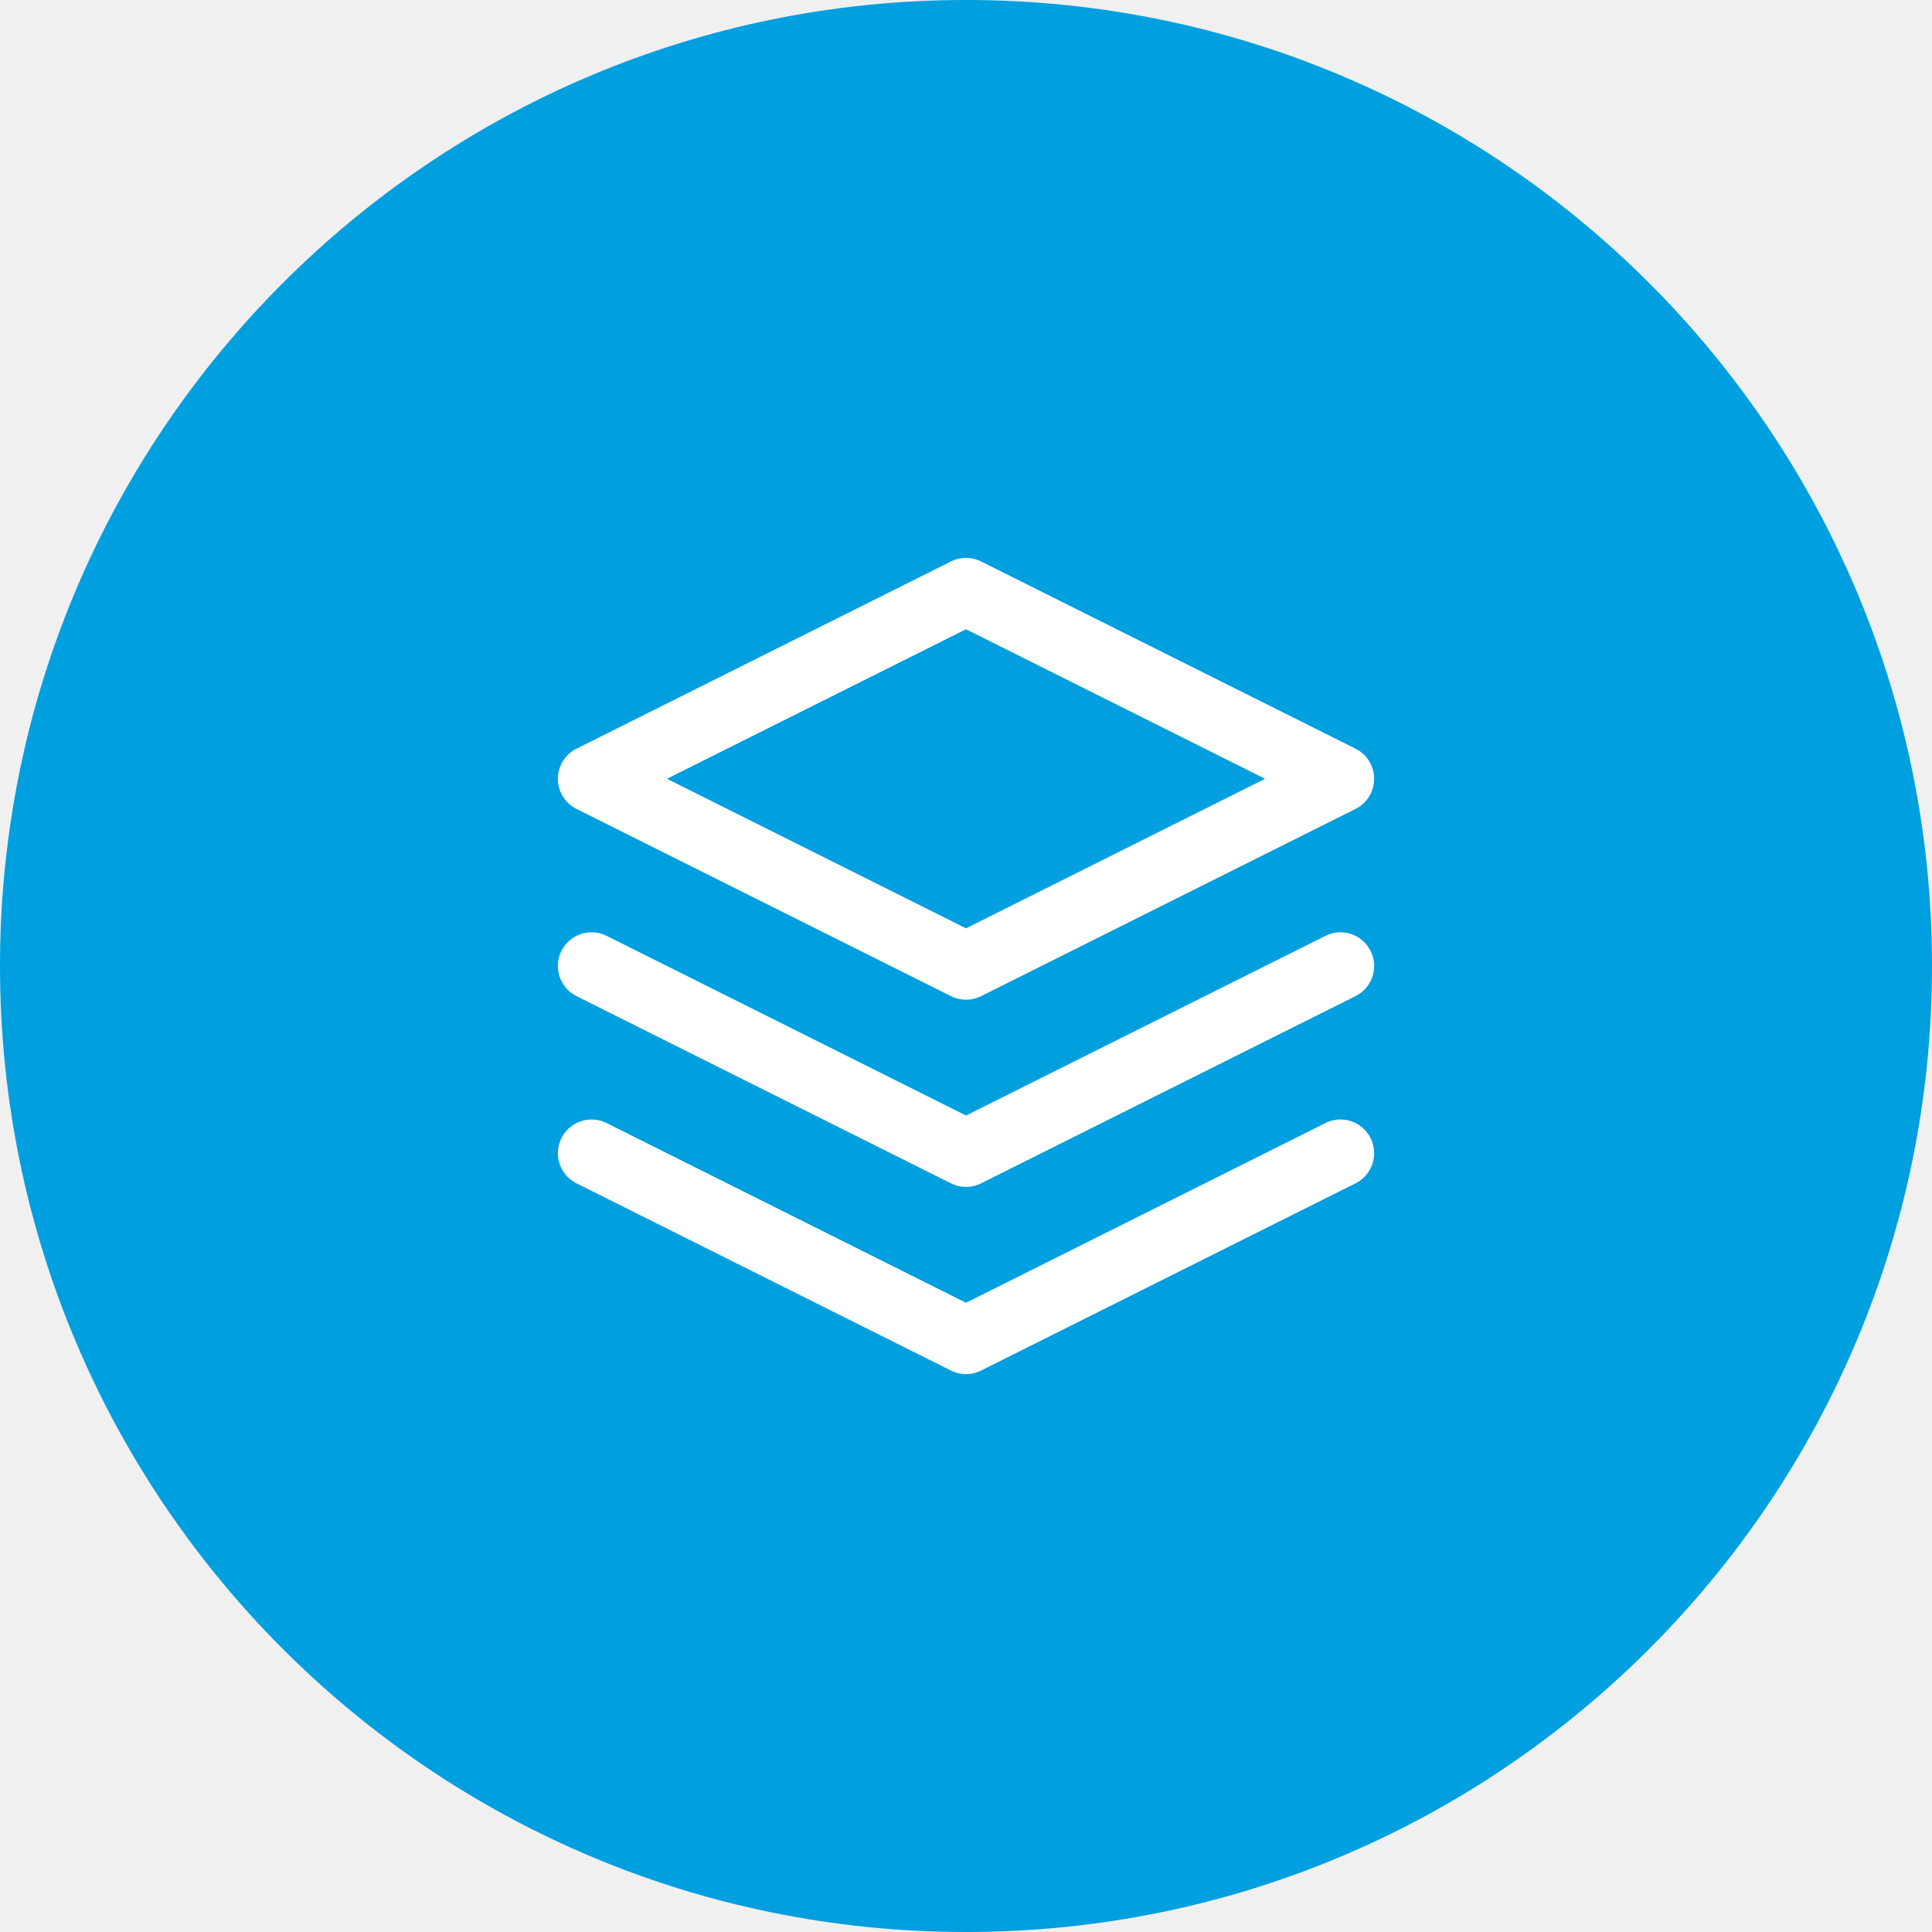
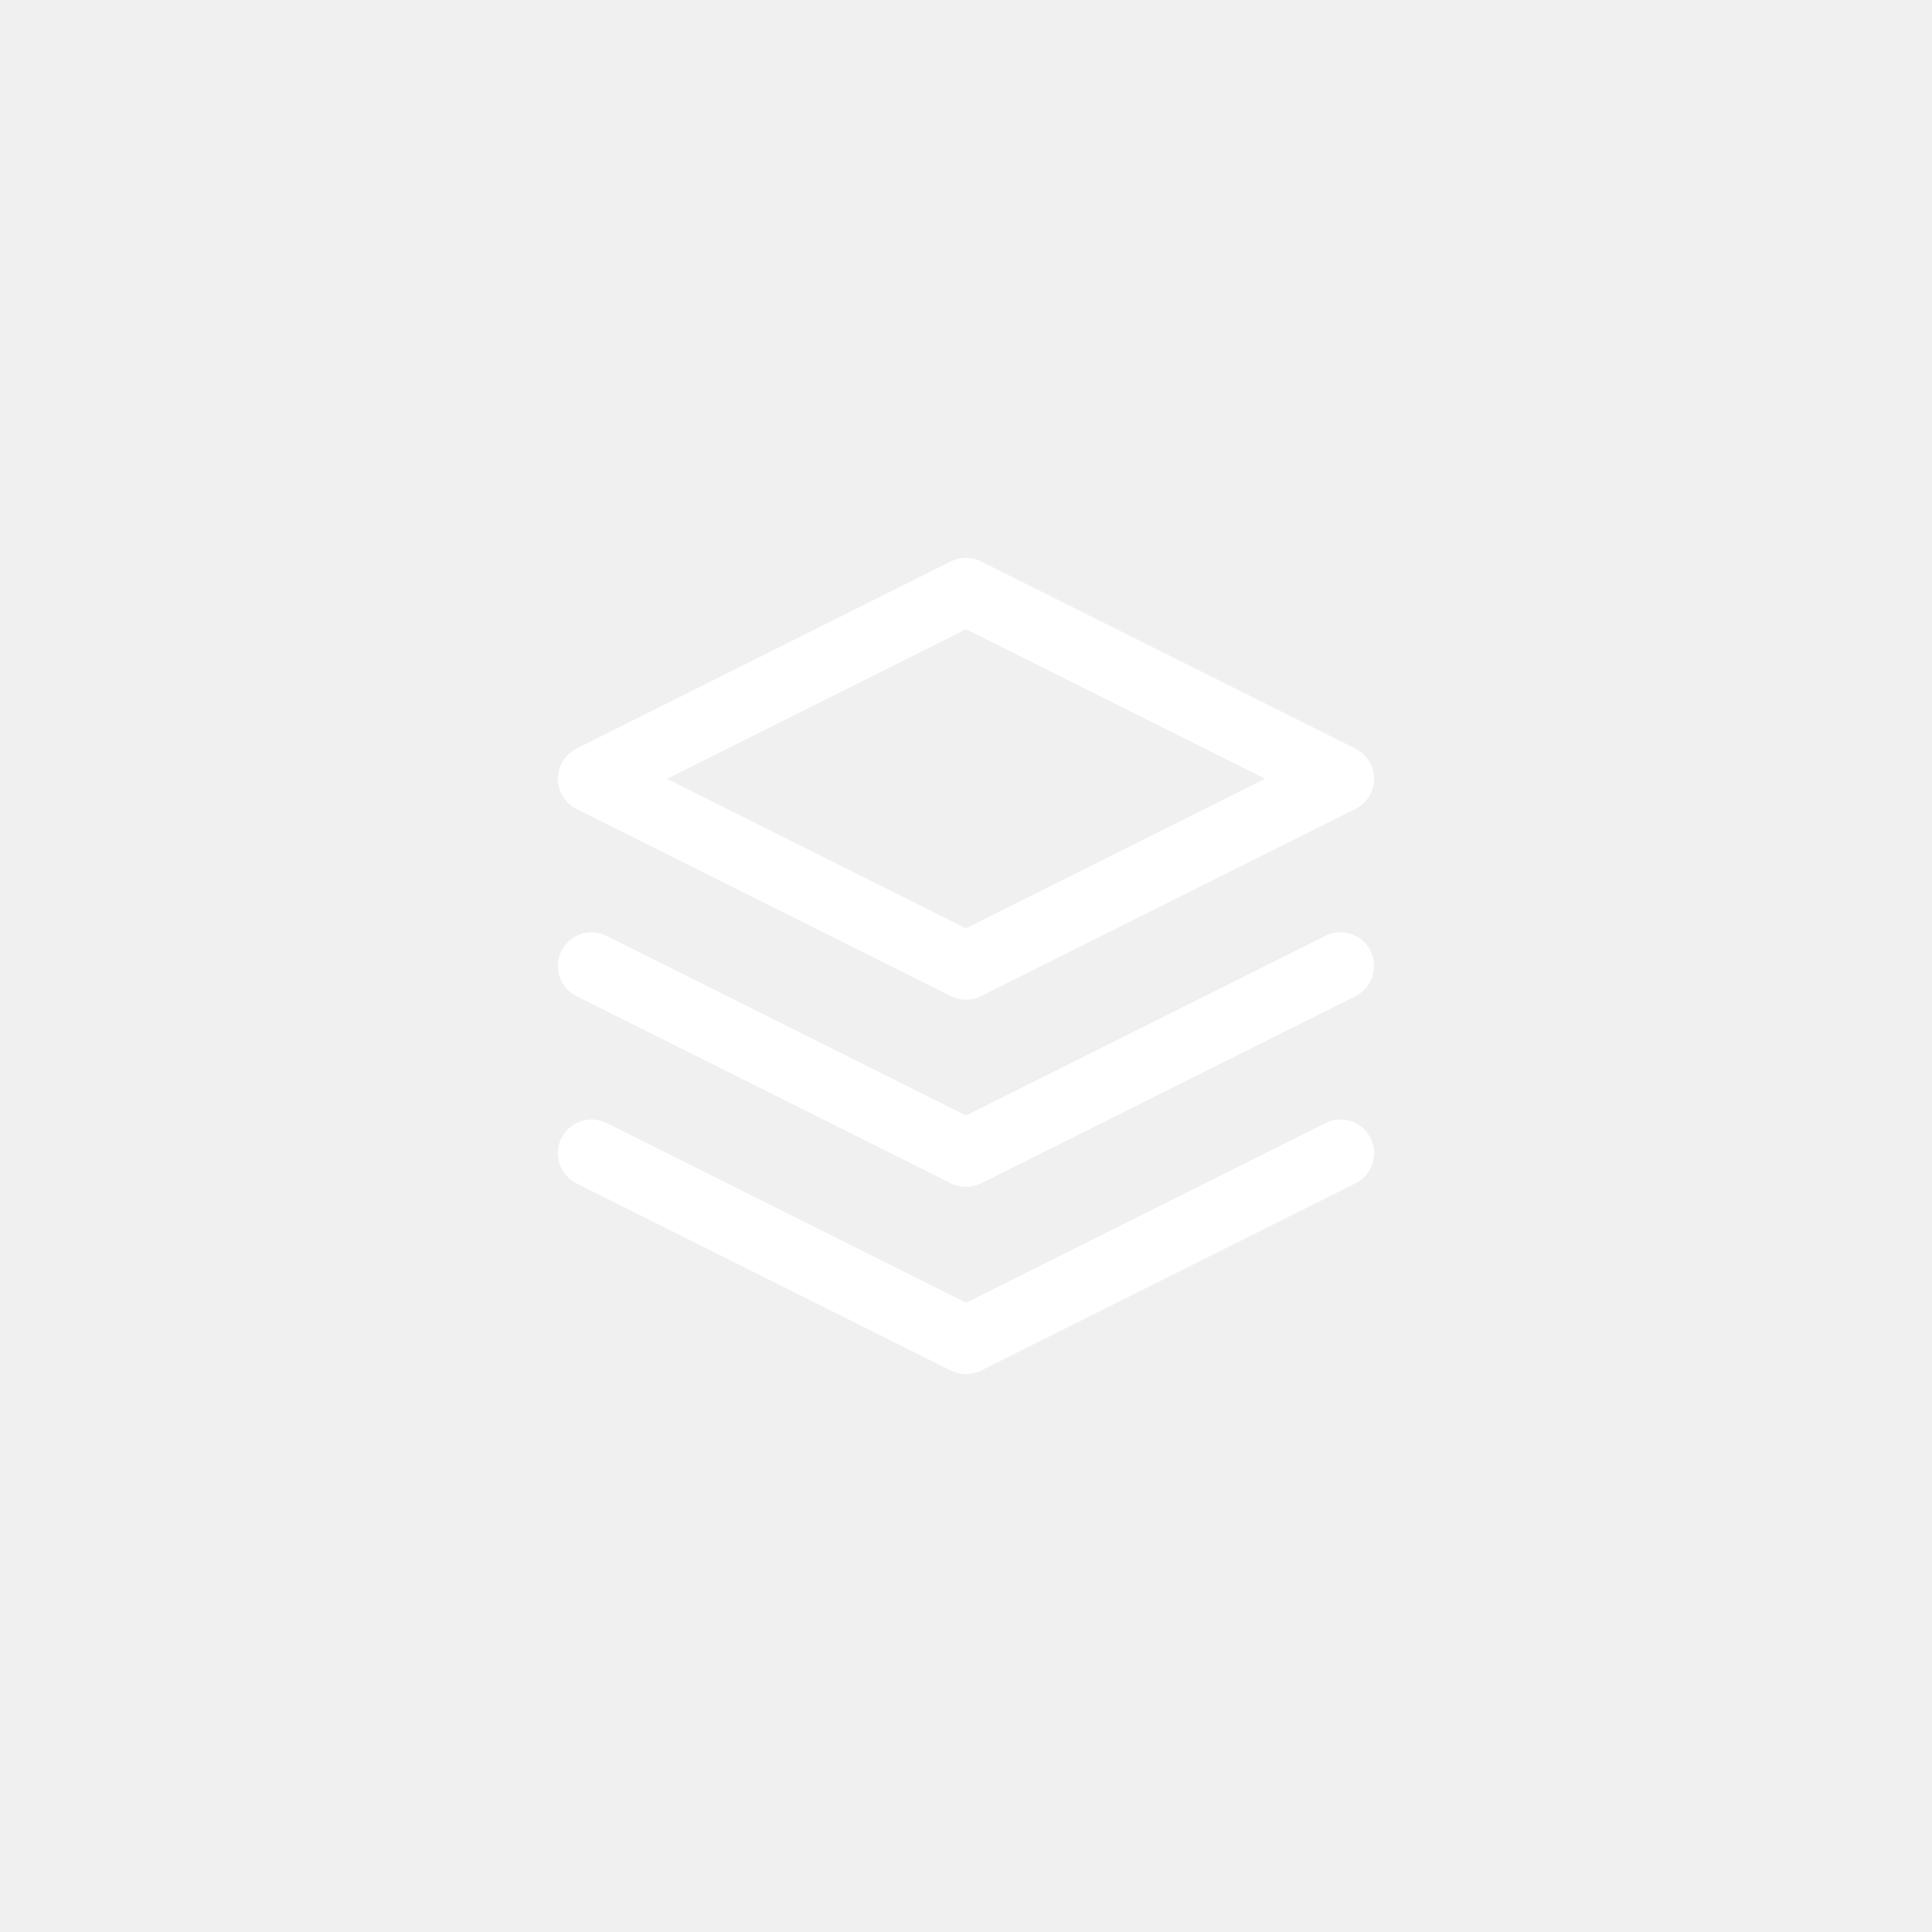
<svg xmlns="http://www.w3.org/2000/svg" width="86" height="86" viewBox="0 0 86 86" fill="none">
-   <rect width="86" height="86" rx="43" fill="#009FDF" />
  <path d="M26.333 34.667L43 26.333L59.667 34.667L43 43L26.333 34.667Z" stroke="white" stroke-width="3" stroke-linecap="round" stroke-linejoin="round" />
  <path d="M26.333 43L43 51.333L59.667 43" stroke="white" stroke-width="3" stroke-linecap="round" stroke-linejoin="round" />
  <path d="M26.333 51.333L43 59.667L59.667 51.333" stroke="white" stroke-width="3" stroke-linecap="round" stroke-linejoin="round" />
</svg>
